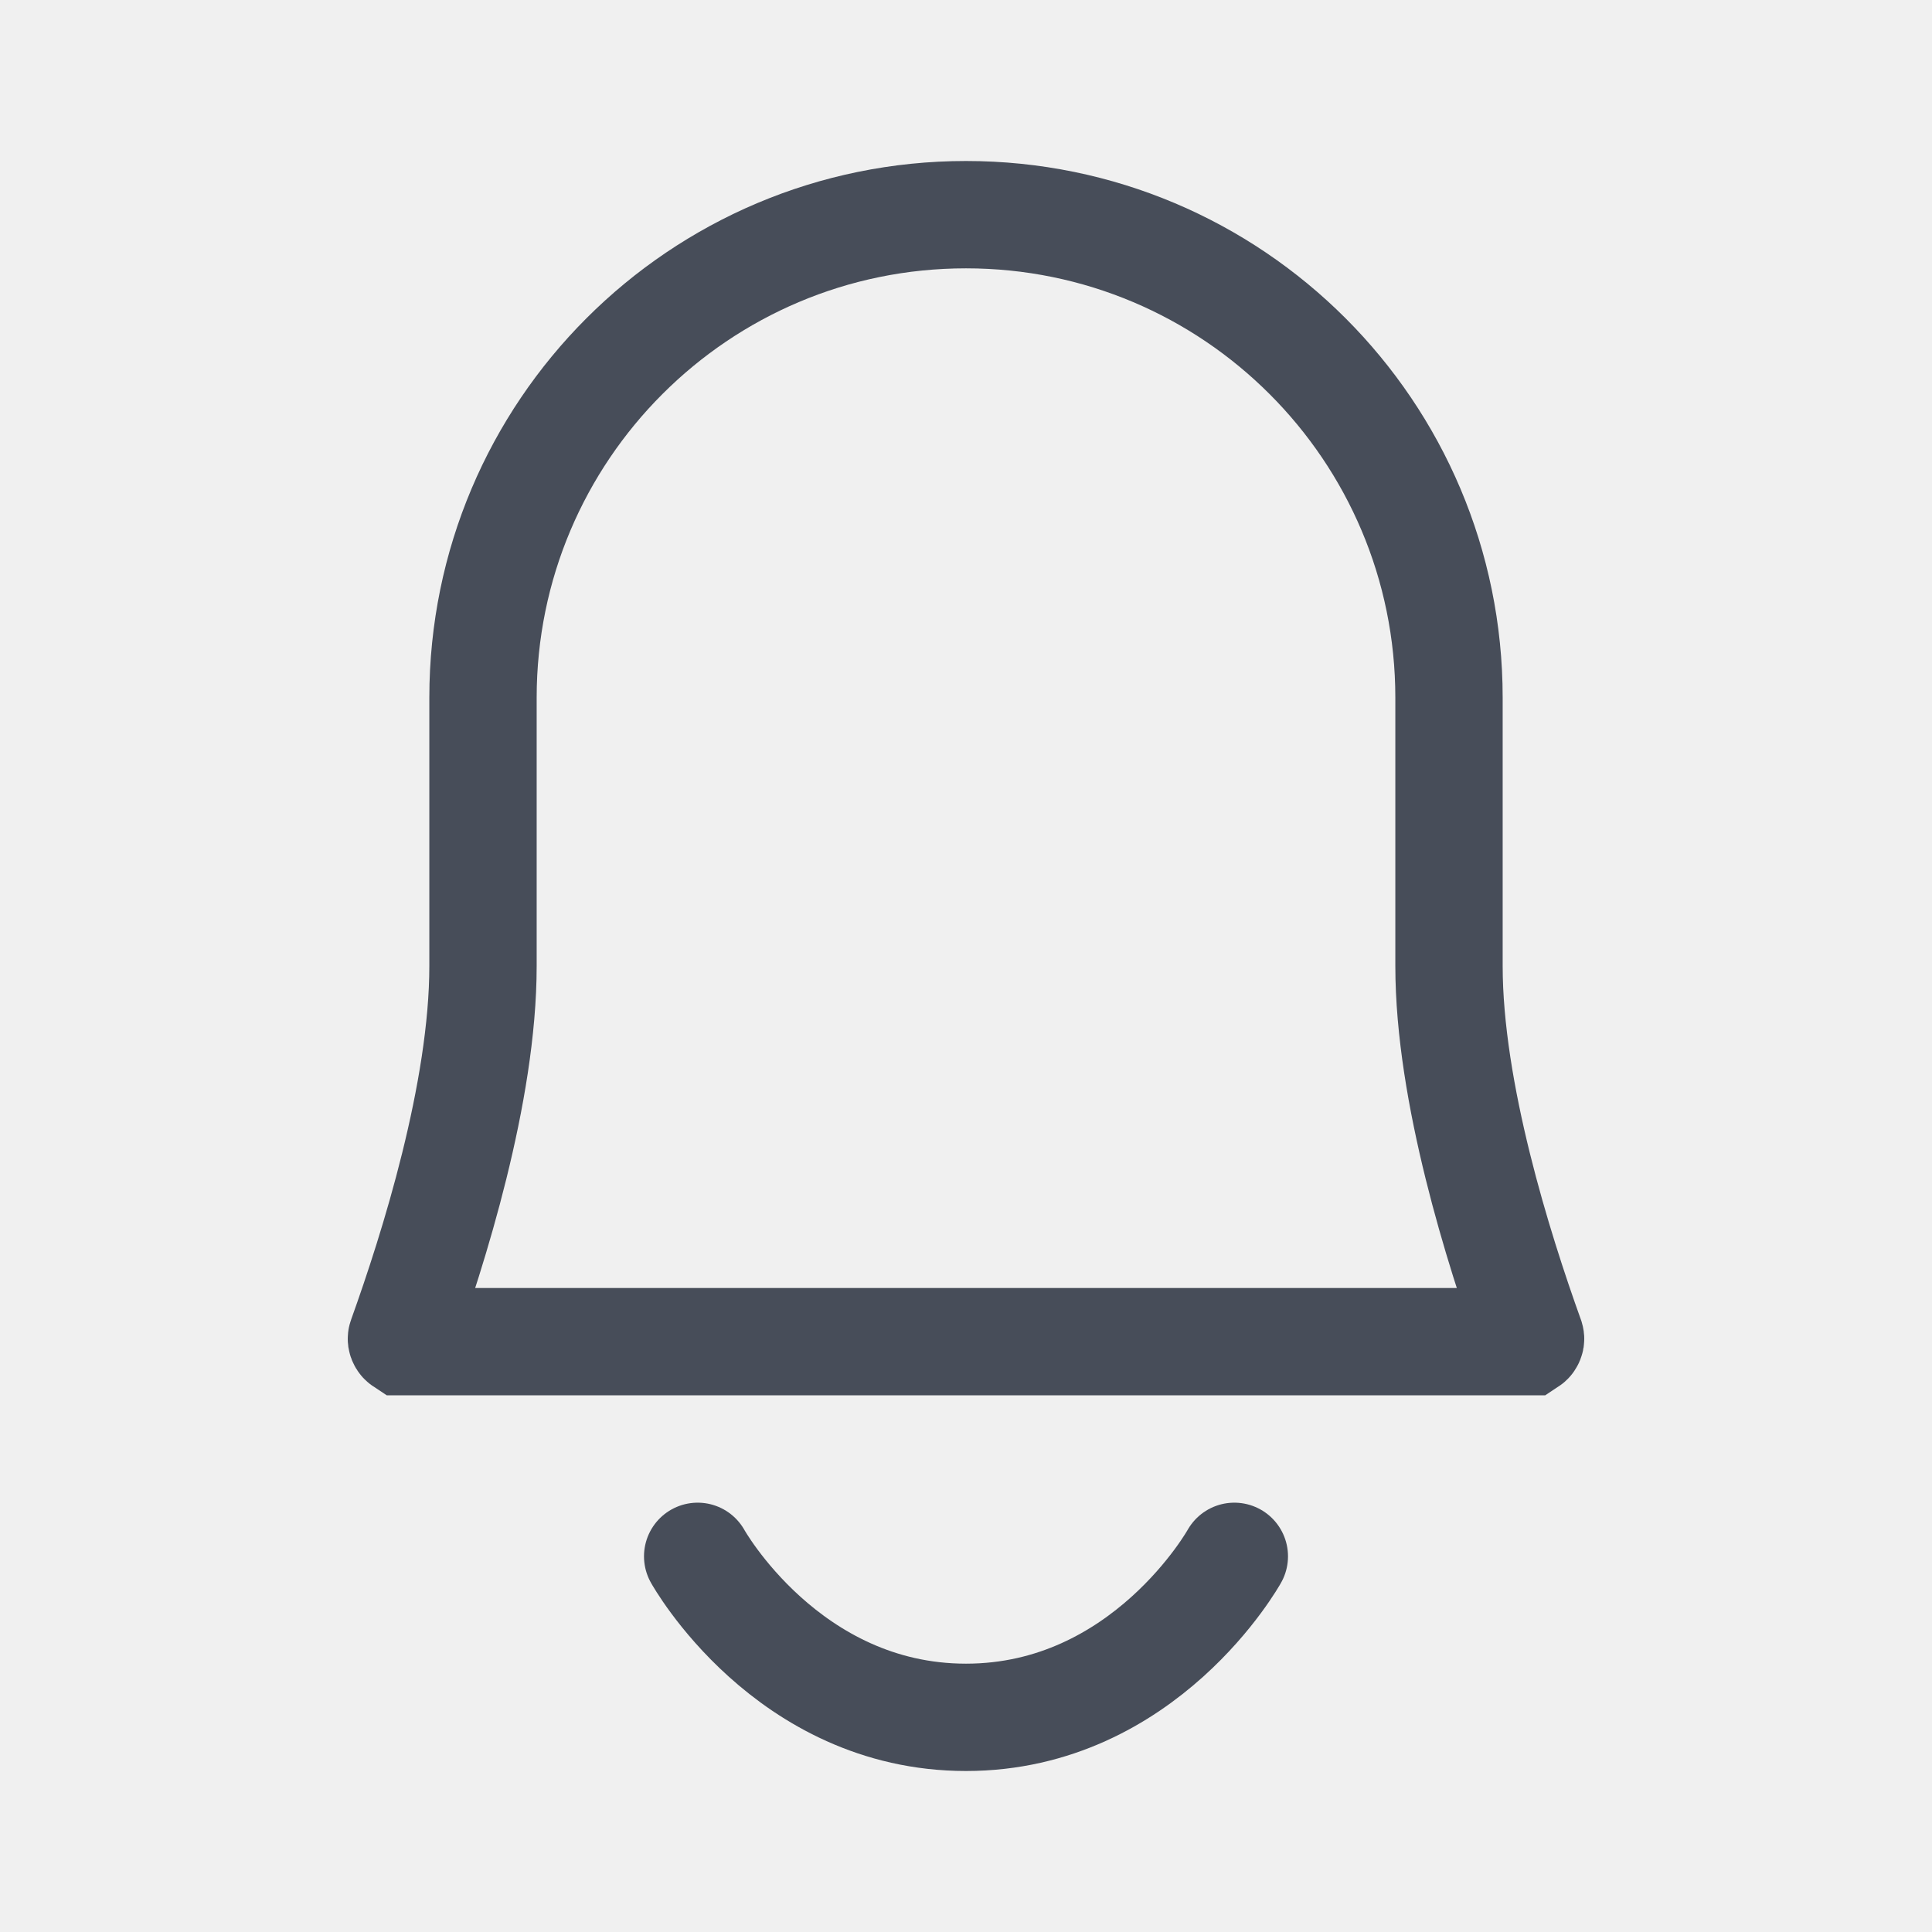
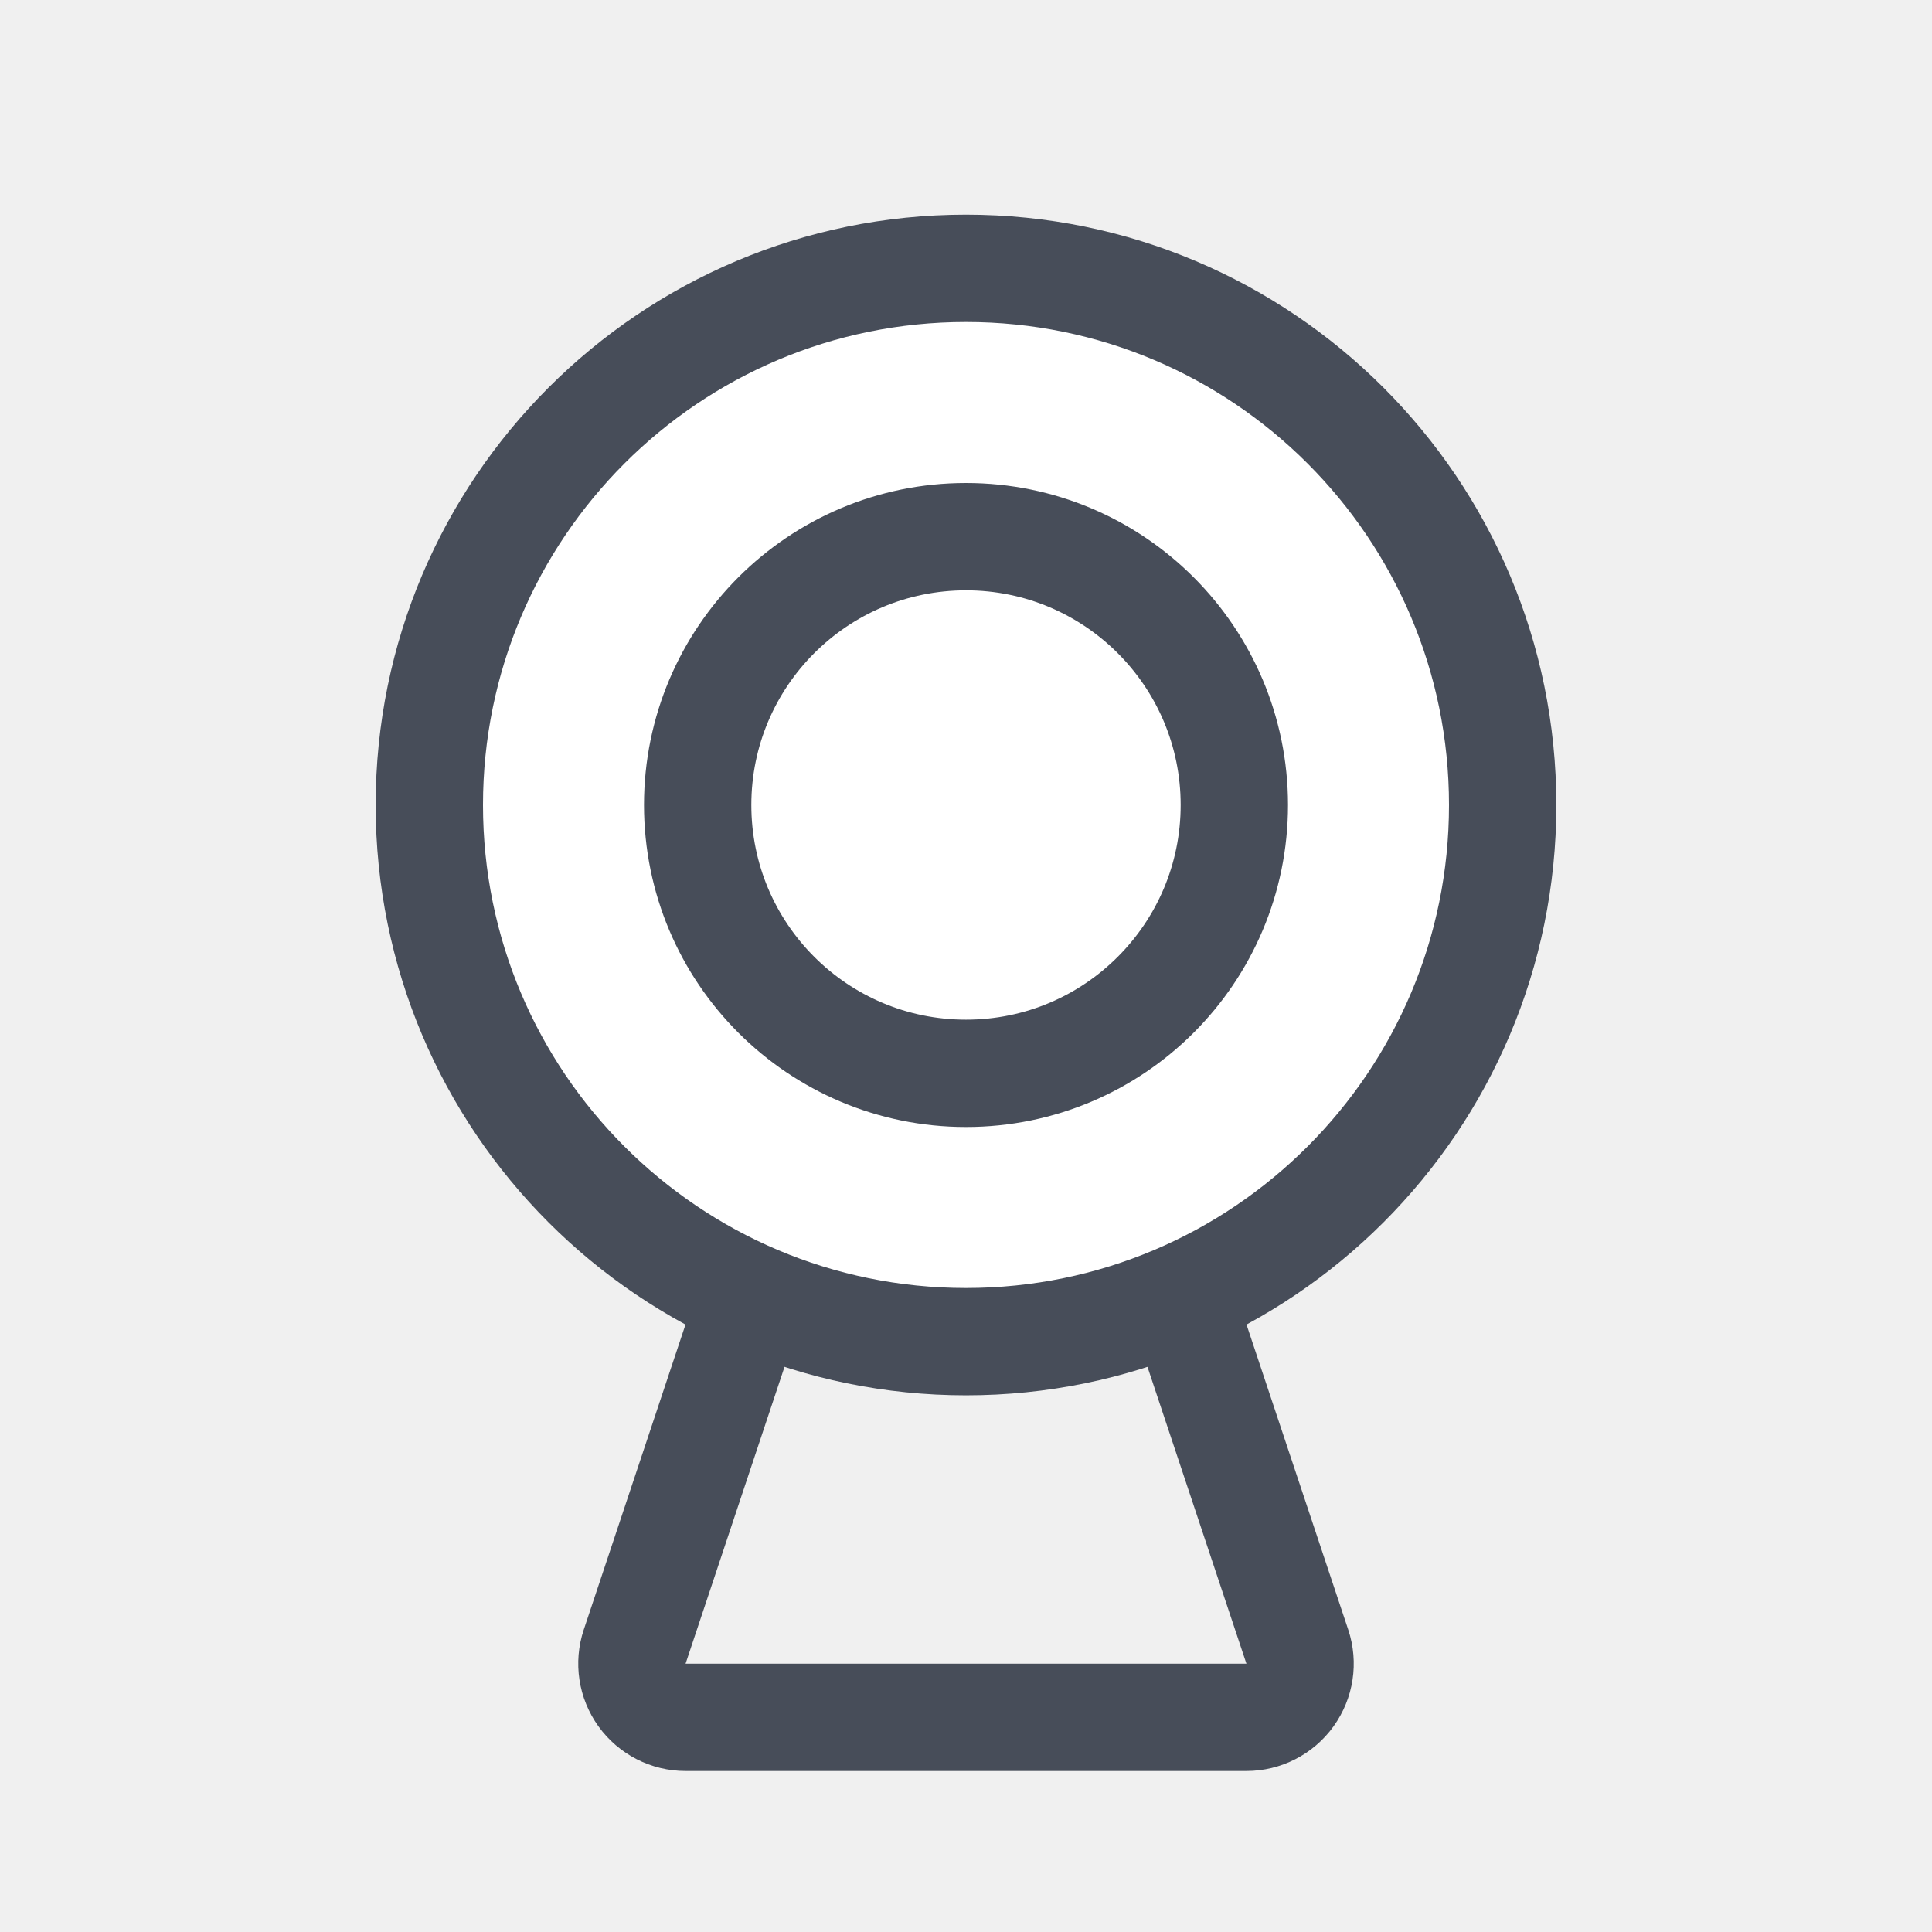
<svg xmlns="http://www.w3.org/2000/svg" width="36" height="36" viewBox="0 0 36 36" fill="none">
-   <path d="M9 13a9 9 0 1 1 18 0v5c0 2.353.924 5.28 1.517 6.929.003.01.004.017.003.024a.077.077 0 0 1-.013.032.053.053 0 0 1-.015.015H7.508a.053.053 0 0 1-.015-.015.077.077 0 0 1-.013-.032.048.048 0 0 1 .003-.024C8.076 23.279 9 20.353 9 18v-4.999Z" stroke="#474D59" stroke-width="2" />
-   <path d="M13 29s1.667 3 5 3 5-3 5-3" stroke="#474D59" stroke-width="2" stroke-linecap="round" />
+   <path d="M11.826 30.684 14.721 22h6.558l2.895 8.684A1 1 0 0 1 23.225 32h-10.45a1 1 0 0 1-.949-1.316Z" stroke="#474D59" stroke-width="2" />
+   <circle cx="18" cy="15" r="10" fill="#fff" stroke="#474D59" stroke-width="2" />
+   <circle cx="18" cy="15" r="5" fill="#fff" stroke="#474D59" stroke-width="2" />
</svg>
